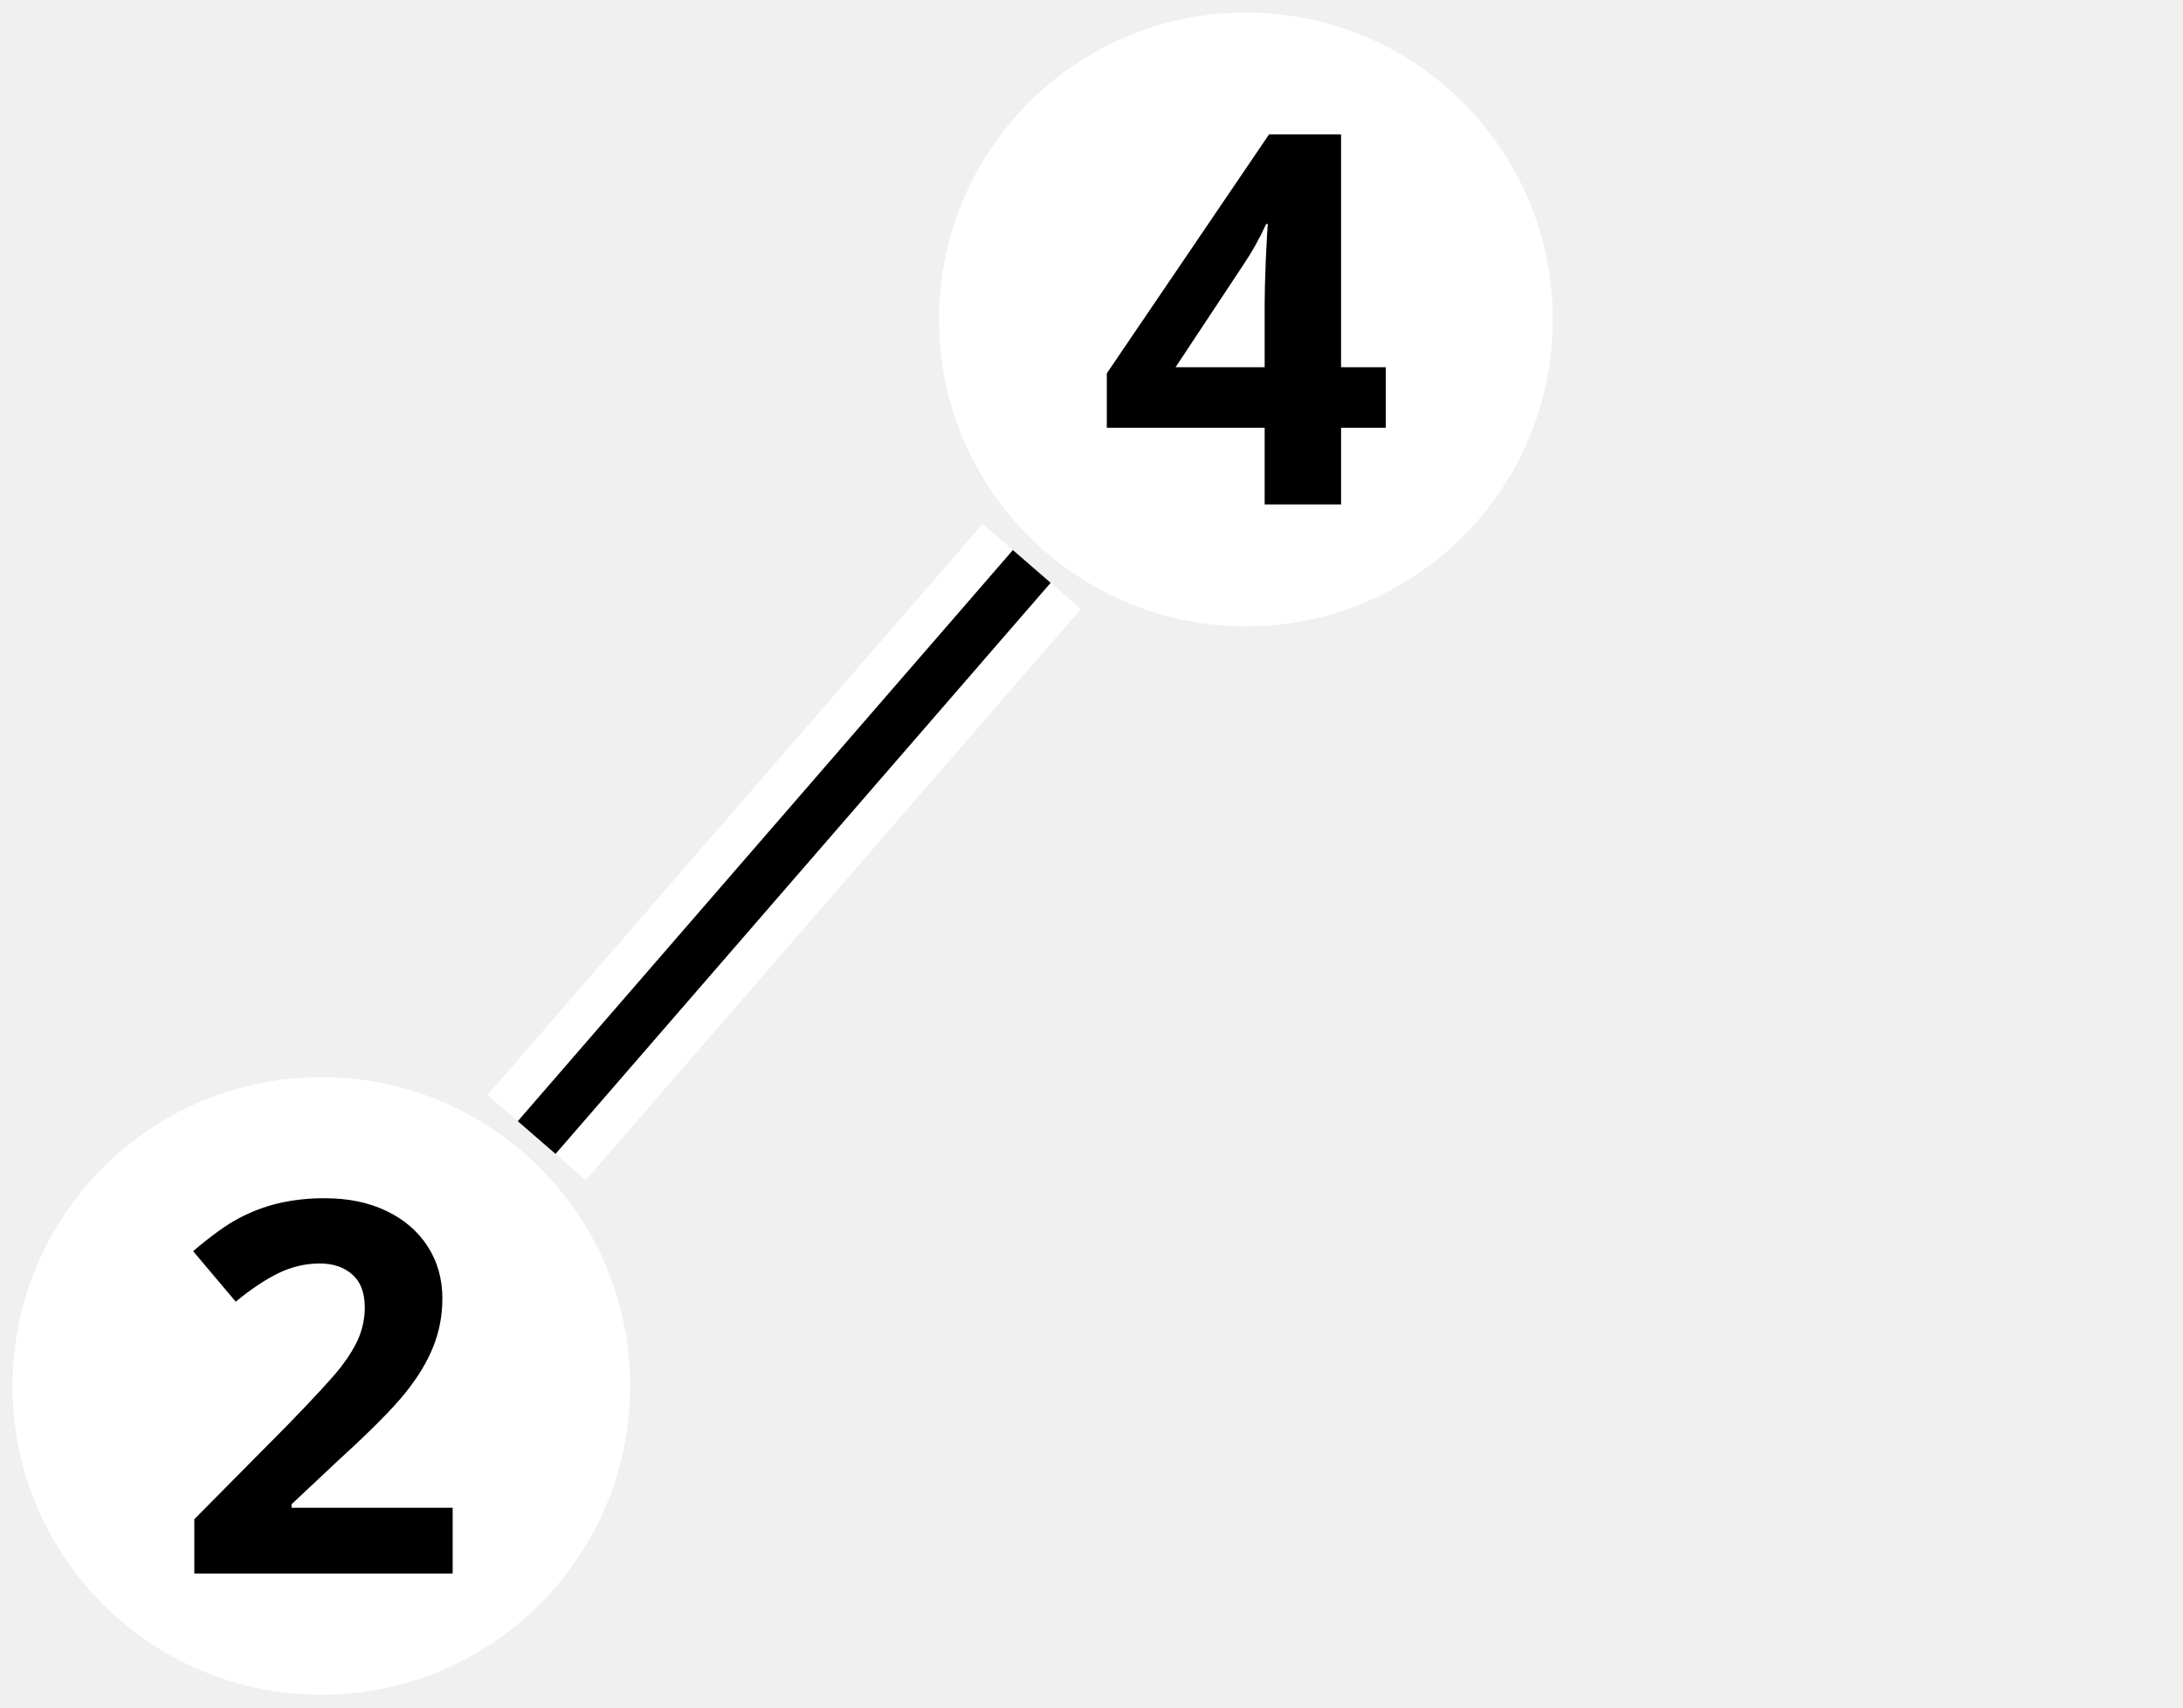
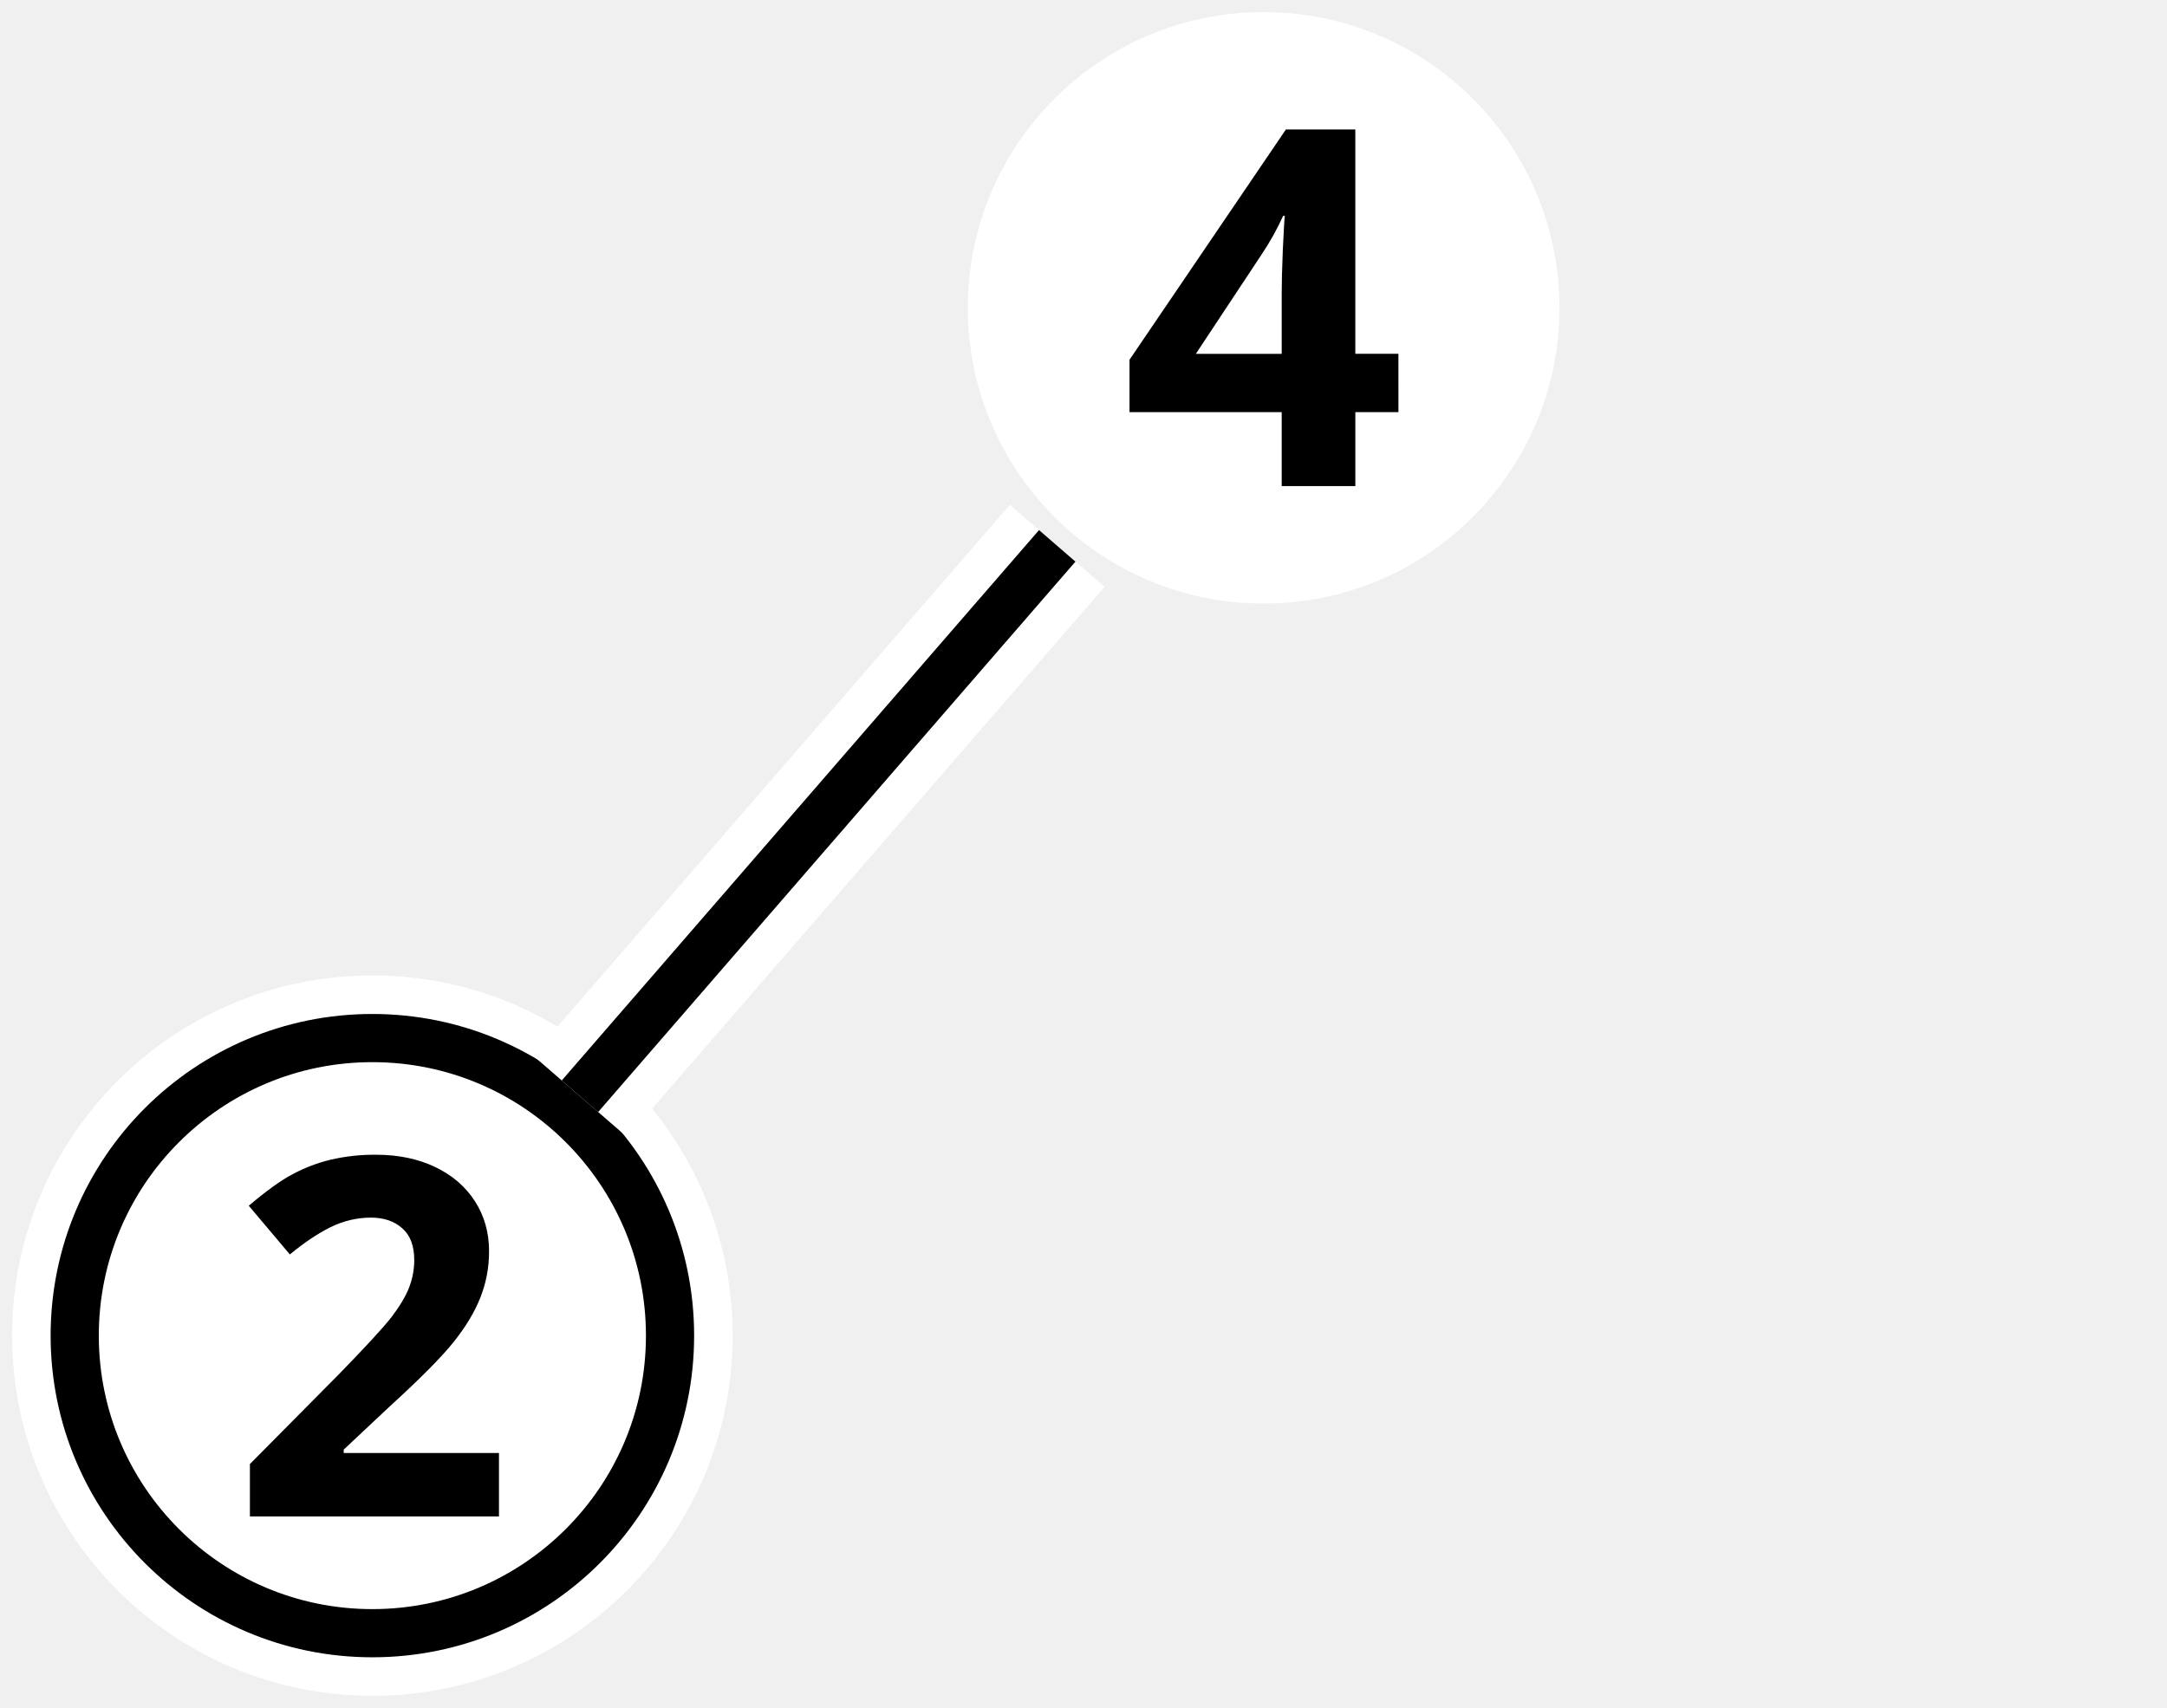
- <svg xmlns="http://www.w3.org/2000/svg" width="116.045" height="90.755" viewBox="0 0 116.045 90.755">
-   <path d="M12.235 0c0 6.757-5.478 12.235-12.235 12.235S-12.235 6.757-12.235 0-6.757-12.235 0-12.235 12.235-6.757 12.235 0z" style="fill:#fff;fill-opacity:1;fill-rule:nonzero;stroke:none" transform="matrix(1.33333 0 0 -1.33333 66.23 16.981)" />
-   <path d="M11.473-3.057H9.692V0H6.645v-3.058H.352v-2.168l6.469-9.528h2.87v9.282h1.782ZM6.645-5.471V-7.98c0-.413.015-1.014.047-1.805.038-.797.064-1.26.082-1.394h-.07c-.252.556-.551 1.095-.903 1.617l-2.707 4.09zm0 0" style="fill:#000;fill-opacity:1;fill-rule:nonzero;stroke:none" aria-label="4" transform="matrix(1.33333 0 0 1.33333 58.367 26.815)" />
-   <path d="M-24.551-42.52c0 6.799-5.512 12.31-12.311 12.31-6.8 0-12.311-5.511-12.311-12.31 0-6.8 5.512-12.311 12.31-12.311 6.8 0 12.312 5.512 12.312 12.31z" style="fill:#fff;fill-opacity:1;fill-rule:nonzero;stroke:none" transform="matrix(1.33333 0 0 -1.33333 66.23 16.981)" />
-   <path d="M11.133 0H.833v-2.168l3.702-3.738C5.628-7.03 6.343-7.807 6.68-8.238c.334-.436.577-.838.726-1.207.147-.375.223-.762.223-1.16 0-.586-.164-1.023-.492-1.313-.328-.296-.762-.445-1.301-.445-.58 0-1.137.135-1.676.398-.533.267-1.09.642-1.676 1.125L.785-12.855c.727-.615 1.327-1.049 1.805-1.3a6.617 6.617 0 0 1 1.559-.599 7.977 7.977 0 0 1 1.91-.21c.914 0 1.722.17 2.425.503.71.337 1.26.809 1.653 1.418.39.604.586 1.295.586 2.075 0 .68-.123 1.32-.364 1.921-.234.595-.603 1.205-1.101 1.829-.501.627-1.383 1.517-2.649 2.671L4.711-2.765v.14h6.422zm0 0" style="fill:#000;fill-opacity:1;fill-rule:nonzero;stroke:none" aria-label="2" transform="matrix(1.33333 0 0 1.33333 9.219 83.648)" />
-   <path d="m-8.537-9.847-19.74-22.77" style="fill:none;stroke:#fff;stroke-width:5.181;stroke-linecap:butt;stroke-linejoin:miter;stroke-miterlimit:10;stroke-dasharray:none;stroke-opacity:1" transform="matrix(1.33333 0 0 -1.33333 66.23 16.981)" />
-   <path d="m-8.537-9.847-19.74-22.77" style="fill:none;stroke:#000;stroke-width:1.993;stroke-linecap:butt;stroke-linejoin:miter;stroke-miterlimit:10;stroke-dasharray:none;stroke-opacity:1" transform="matrix(1.33333 0 0 -1.33333 66.23 16.981)" />
+ <svg xmlns="http://www.w3.org/2000/svg" width="119.5" height="94.208" viewBox="0 0 119.5 94.208">
+   <path d="M12.235 0c0 6.757-5.478 12.235-12.235 12.235S-12.235 6.757-12.235 0-6.757-12.235 0-12.235 12.235-6.757 12.235 0z" style="fill:#fff;fill-opacity:1;fill-rule:nonzero;stroke:none" transform="matrix(1.33333 0 0 -1.33333 69.684 16.98)" />
+   <path d="M11.472-3.06H9.69V0H6.644v-3.06H.35v-2.167l6.469-9.528h2.87v9.282h1.782ZM6.644-5.472v-2.508c0-.413.014-1.014.047-1.805.038-.797.064-1.26.082-1.394h-.07c-.253.556-.551 1.095-.903 1.617l-2.707 4.09zm0 0" style="fill:#000;fill-opacity:1;fill-rule:nonzero;stroke:none" aria-label="4" transform="matrix(1.33333 0 0 1.33333 61.821 26.813)" />
+   <path d="M-24.551-42.52c0 6.799-5.512 12.31-12.311 12.31-6.8 0-12.311-5.511-12.311-12.31 0-6.8 5.512-12.311 12.31-12.311 6.8 0 12.312 5.512 12.312 12.31z" style="fill:#fff;fill-opacity:1;fill-rule:nonzero;stroke:#fff;stroke-width:5.181;stroke-linecap:butt;stroke-linejoin:miter;stroke-miterlimit:10;stroke-dasharray:none;stroke-opacity:1" transform="matrix(1.33333 0 0 -1.33333 69.684 16.98)" />
+   <path d="M-24.551-42.52c0 6.799-5.512 12.31-12.311 12.31-6.8 0-12.311-5.511-12.311-12.31 0-6.8 5.512-12.311 12.31-12.311 6.8 0 12.312 5.512 12.312 12.31z" style="fill:none;stroke:#000;stroke-width:1.993;stroke-linecap:butt;stroke-linejoin:miter;stroke-miterlimit:10;stroke-dasharray:none;stroke-opacity:1" transform="matrix(1.33333 0 0 -1.33333 69.684 16.98)" />
+   <path d="M11.133 0H.832v-2.168l3.703-3.738C5.628-7.03 6.343-7.807 6.68-8.238c.334-.436.577-.838.726-1.207.147-.375.223-.762.223-1.16 0-.586-.164-1.023-.492-1.313-.328-.296-.762-.445-1.301-.445-.58 0-1.137.135-1.676.398-.533.267-1.09.642-1.676 1.125L.785-12.855c.727-.615 1.327-1.049 1.805-1.3a6.617 6.617 0 0 1 1.558-.599 7.977 7.977 0 0 1 1.91-.21c.915 0 1.723.17 2.426.503.71.337 1.26.809 1.653 1.418.39.604.586 1.295.586 2.075 0 .68-.123 1.32-.364 1.921-.234.595-.603 1.205-1.101 1.829-.501.627-1.383 1.517-2.649 2.671L4.711-2.765v.14h6.422zm0 0" style="fill:#000;fill-opacity:1;fill-rule:nonzero;stroke:none" aria-label="2" transform="matrix(1.33333 0 0 1.33333 12.672 83.648)" />
+   <path d="m-8.537-9.847-19.74-22.77" style="fill:none;stroke:#fff;stroke-width:5.181;stroke-linecap:butt;stroke-linejoin:miter;stroke-miterlimit:10;stroke-dasharray:none;stroke-opacity:1" transform="matrix(1.33333 0 0 -1.33333 69.684 16.98)" />
+   <path d="m-8.537-9.847-19.74-22.77" style="fill:none;stroke:#000;stroke-width:1.993;stroke-linecap:butt;stroke-linejoin:miter;stroke-miterlimit:10;stroke-dasharray:none;stroke-opacity:1" transform="matrix(1.33333 0 0 -1.33333 69.684 16.98)" />
</svg>
